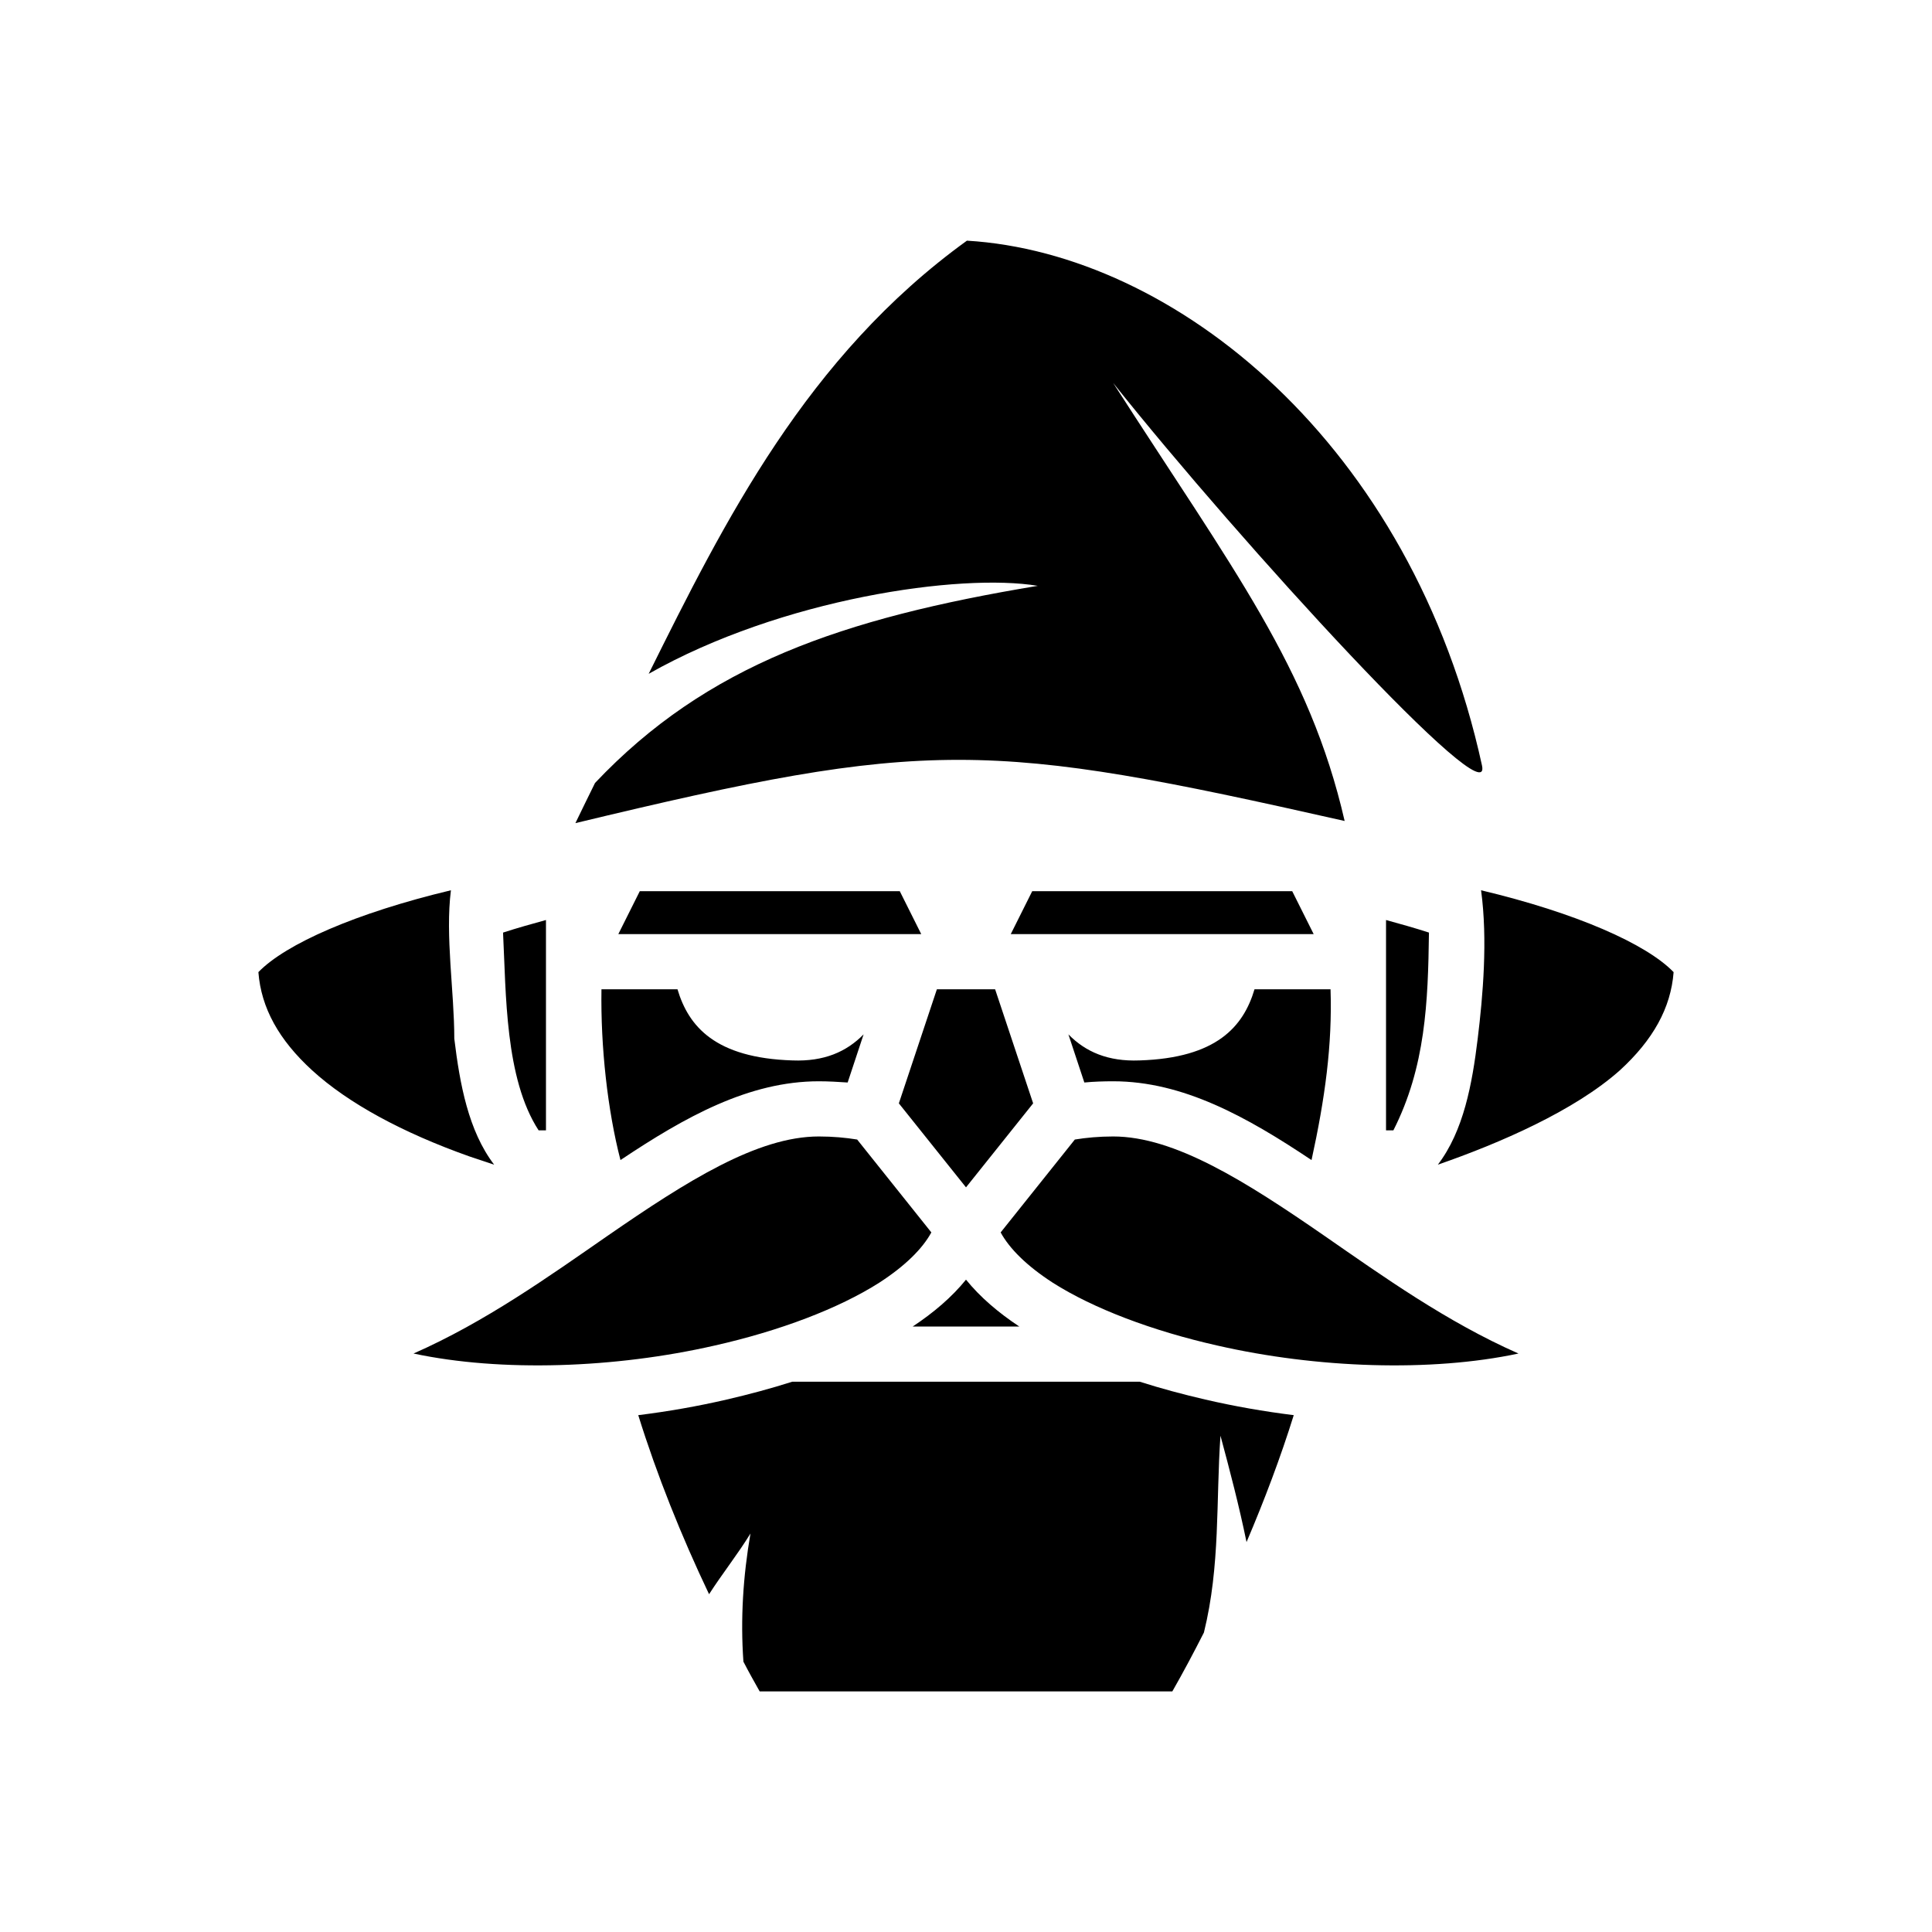
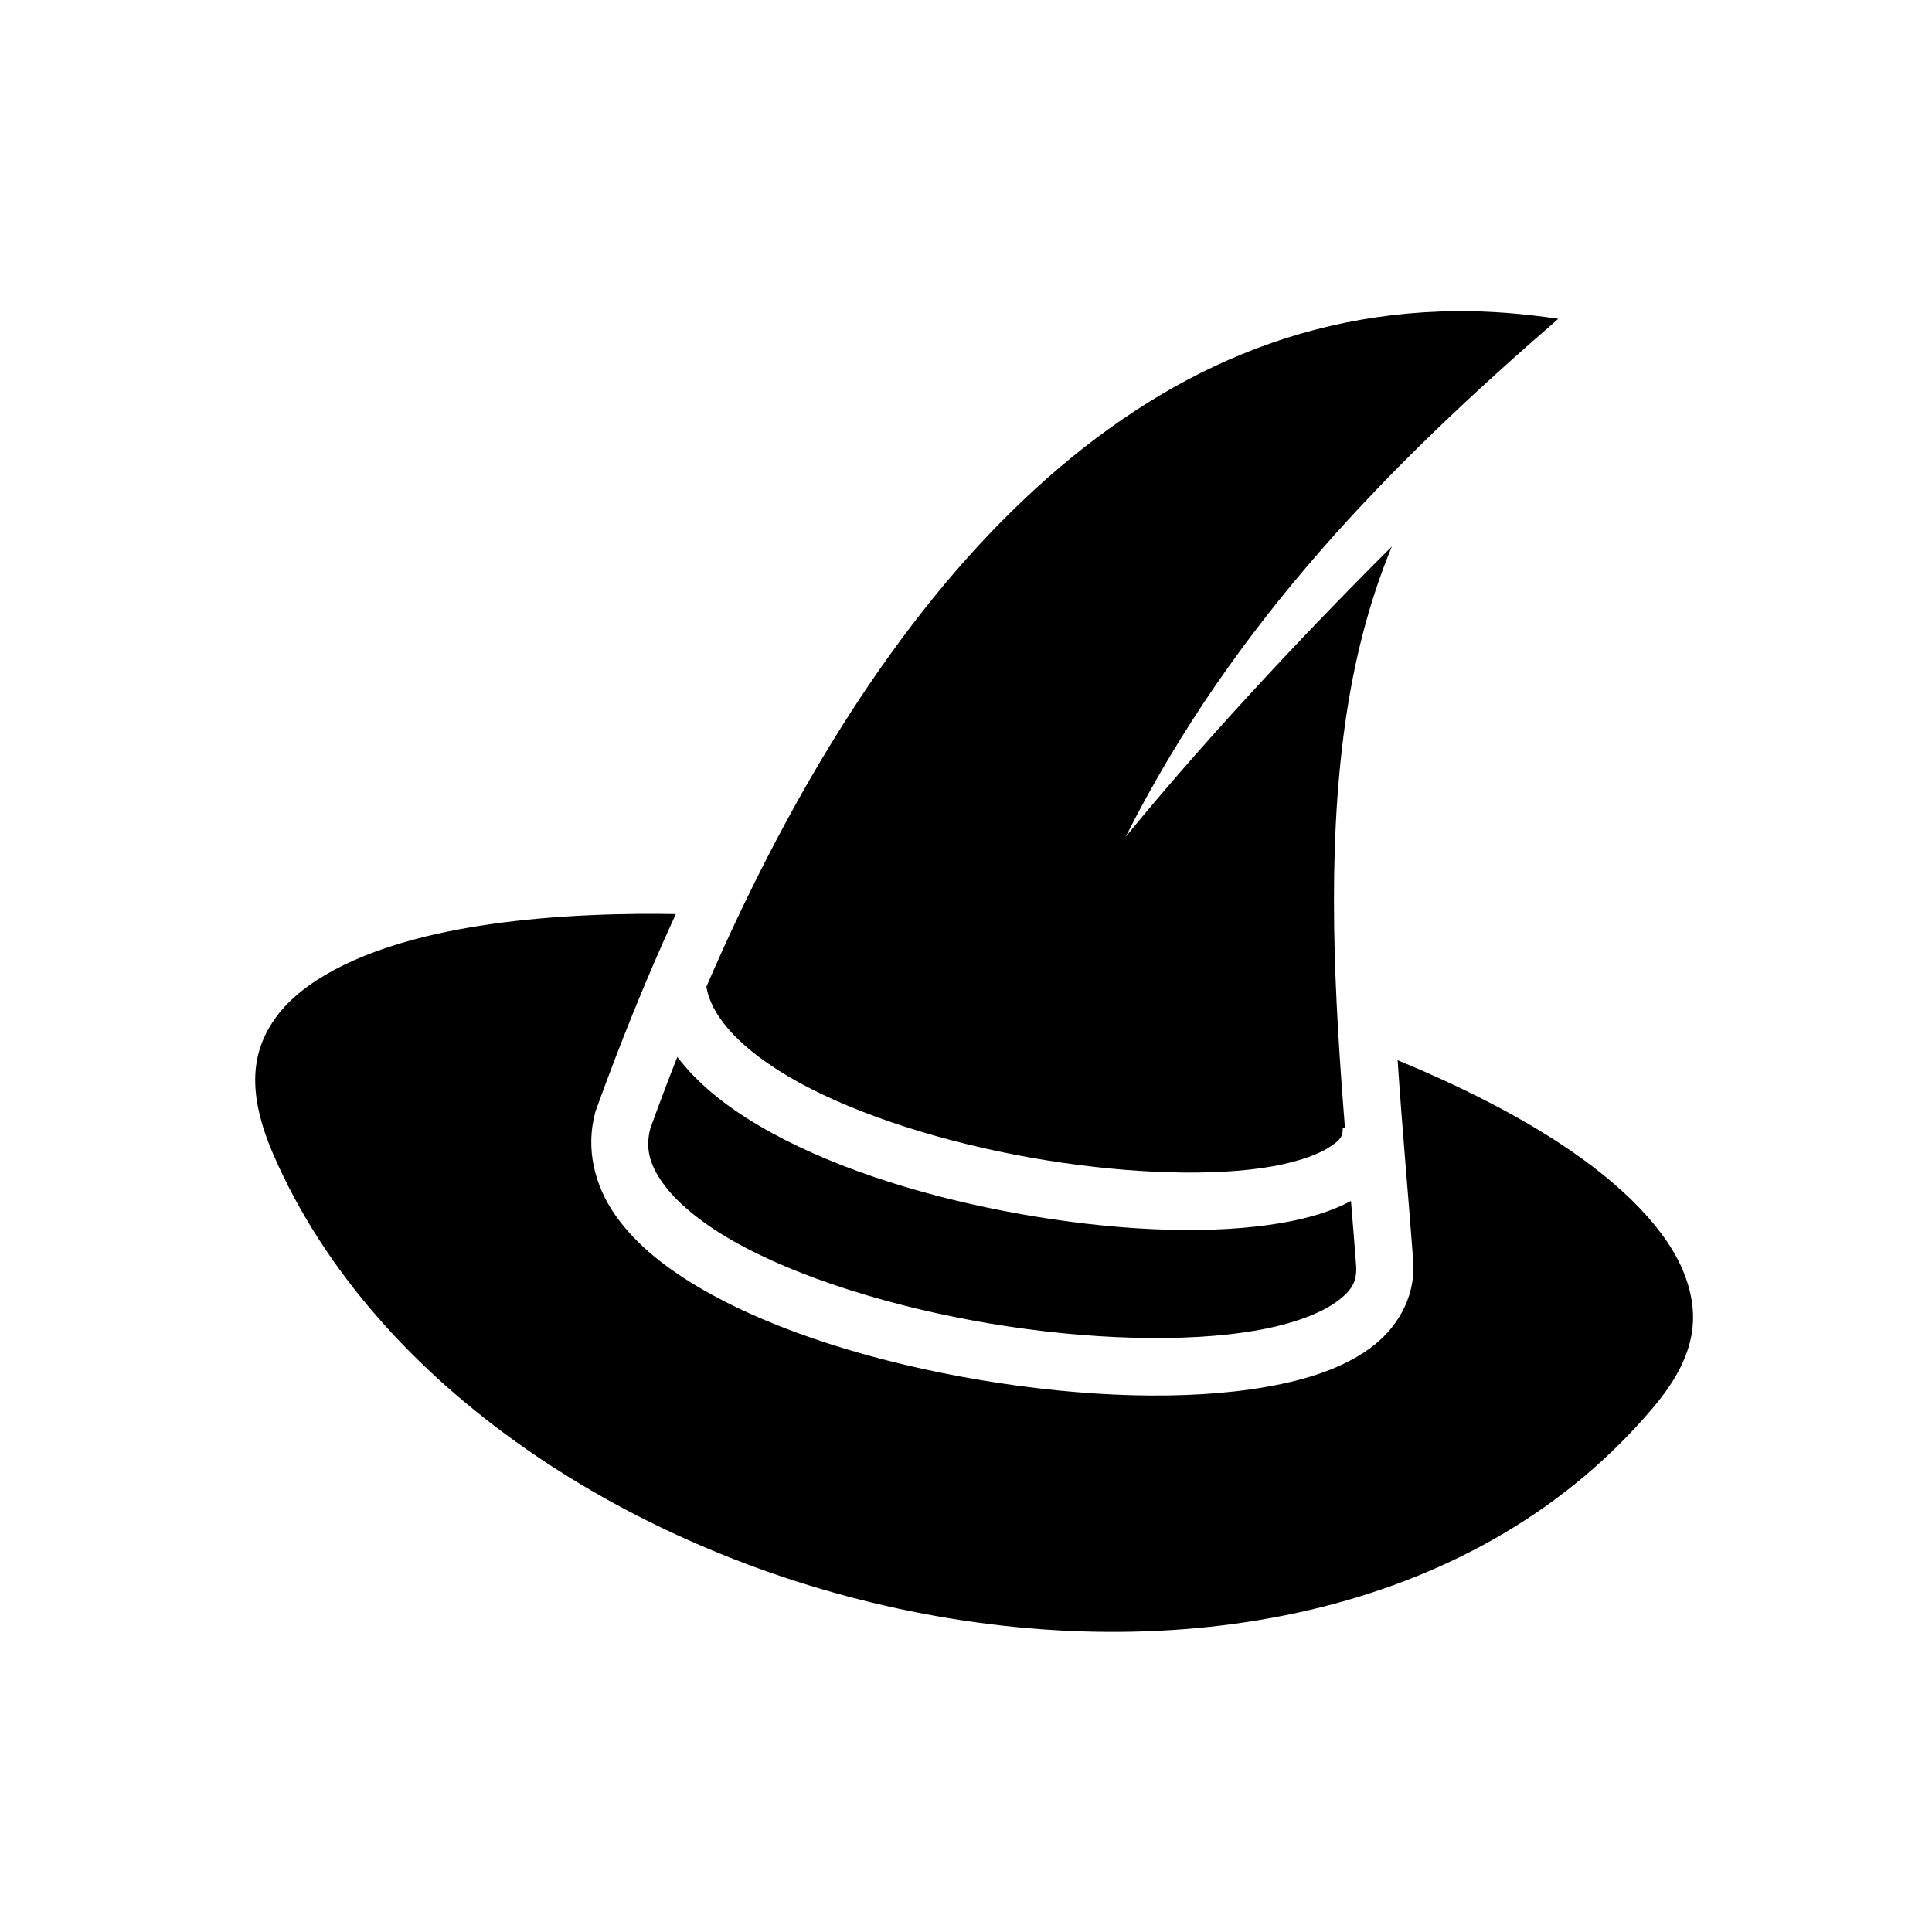
<svg xmlns="http://www.w3.org/2000/svg" id="ocu-mago" viewBox="0 0 24 24" width="24" height="24">
  <g transform="translate(2.25 2.25) scale(0.03808594)">
-     <path fill="#000" d="M256.3 19.42C204 57.2 177.2 111 152.5 160.7c43.4-24.6 101.7-32.9 126.9-28.7-63.8 10.6-108 25.8-144.4 64.3-2.2 4.5-4.1 8.3-6.4 13.1 115.4-27.8 134.4-27 250.9-.7C368 158.6 343 126.6 304 65.83 345.9 118.4 428.1 208.1 424.3 190.6 401.4 85.73 324.2 23.49 256.3 19.42zM88 231.3c-31 7.4-53.9 17.5-62.8 26.7.9 11.7 6.7 22.1 17.5 32 11.8 10.8 29.6 20.4 51.3 28.1 2.69.9 5.39 1.8 8.1 2.7-8.4-11-11.2-26.3-13-41.1 0-15.4-3-33.5-1.1-48.4zm336 0c2.2 16.2.6 34.5-1.1 48.4-1.8 14.8-4.6 30.1-13 41.1 20.2-7 44.6-17.6 59.4-30.8 10.8-9.9 16.6-20.3 17.5-32-8.9-9.2-31.7-19.3-62.8-26.7zm-274.4.3l-7 14h98.8l-7-14zm128 0l-7 14h98.8l-7-14zM119 241c-4.7 1.3-9.4 2.6-14 4.1 1 19.9.6 47.6 11.6 64.5h2.4zm274 0v68.6h2.4c10.5-20.7 11.3-41.8 11.6-64.5-4.6-1.5-9.3-2.8-14-4.1zm-255.9 22.6c-.3 18.8 2 39.5 6.2 55.7 21.1-14.1 41.9-25.7 64.7-25.7 3.2 0 6.4.2 9.4.4l5.2-15.7c-5.6 5.7-12.9 8.9-23.2 8.5-25.2-.8-33.9-11.1-37.5-23.2zm109.4 0l-12.4 37.2 21.9 27.4 21.9-27.4-12.4-37.2zm103.6 0c-3.6 12.1-12.3 22.4-37.5 23.2-10.3.4-17.6-2.8-23.2-8.5l5.2 15.7c3.1-.3 6.3-.4 9.4-.4 22.8 0 43.6 11.6 64.7 25.7 4.4-20.1 6.8-37.6 6.2-55.7zm-142.1 48c-20 0-43 14.5-68.9 32.4-19.2 13.3-39.9 28.1-63.3 38.4 28.6 6.1 65.8 4.8 98.2-2.6 21.3-4.8 40.5-12.1 53.7-20.5 8.5-5.5 14.1-11.1 17-16.4l-24.2-30.3c-3.7-.6-7.9-1-12.5-1zm96 0c-4.6 0-8.8.4-12.5 1l-24.2 30.3c2.9 5.3 8.5 10.9 17 16.4 13.2 8.4 32.4 15.7 53.7 20.5 32.4 7.4 69.6 8.7 98.2 2.6-23.4-10.3-44.1-25.1-63.3-38.4-25.9-17.9-48.9-32.4-68.9-32.4zm-48 46.7c-4.6 5.7-10.6 10.8-17.4 15.3h34.8c-6.8-4.5-12.8-9.6-17.4-15.3zm-56.7 33.3c-6.9 2.2-14 4.1-21.3 5.8-9.5 2.2-19.2 3.9-28.9 5.1 6.1 19.6 14.1 39.5 23 58.2l.1.2c4.3-6.7 9.4-13.1 13.5-19.8-2.4 13.9-3.3 27.9-2.3 41.8 1.7 3.3 3.5 6.5 5.3 9.7h134.6c3.6-6.3 7-12.7 10.3-19.2 5.4-21.9 3.9-42.8 5.4-64.2 3.1 11.5 6.1 23 8.5 34.7 5.8-13.6 11.1-27.6 15.4-41.4-9.7-1.2-19.4-2.9-28.9-5.1-7.3-1.7-14.4-3.6-21.3-5.8z" />
+     <path fill="#000" d="M416.125 42.406c-57.576.457-104.863 25.804-144.813 64.875-41.984 41.063-75 97.61-100 155.5.78 4.503 3.06 8.946 7.094 13.658 5.158 6.024 13.183 12.113 23.188 17.593 20.01 10.962 47.79 19.545 75.5 24.47 27.71 4.925 55.505 6.21 75.156 3.438 9.825-1.386 17.538-3.91 21.813-6.563 4.274-2.653 4.916-3.957 4.812-6.625l.72-.03c-3.408-42.828-6-88.797.092-131.94 2.82-19.972 7.668-39.434 15.22-57.624-31.573 31.44-62.918 65.425-86.844 94.72 35.418-70.2 86.2-121.398 141.125-168.97-11.376-1.71-22.42-2.584-33.063-2.5zM155.21 238.994c-2.033-.012-4.053-.012-6.054.006-2.453.022-4.87.065-7.28.125-23.138.575-44.227 2.91-61.876 7.188-23.532 5.703-40.466 14.888-48.78 26.03-8.317 11.144-10.08 24.667-.97 45.532 32.86 75.263 117.185 130.26 207.844 148.594 90.66 18.33 186.108.147 242.28-66.75 13.59-16.185 15.297-29.312 9.938-43.22-5.358-13.908-19.586-28.878-40.78-42.75-14.745-9.65-32.683-18.737-52.75-27.03 1.506 22.59 3.555 44.877 5.124 65.967v.219c.607 11.402-5.49 21.585-14.344 27.938-8.853 6.353-20.268 10.08-33.437 12.406-26.337 4.654-60.026 3.398-93.344-2.188-33.317-5.585-66.085-15.466-90.28-29.312-12.097-6.923-22.145-14.85-28.875-24.47-6.73-9.617-9.76-21.554-6.594-33.374l.095-.375.125-.374c7.637-21.206 16.308-42.79 26.094-64.094-2.053-.032-4.1-.056-6.133-.068zm6.634 46.662c-3.08 7.8-6.017 15.596-8.813 23.344-1.595 6.246-.4 11.407 3.907 17.563 4.374 6.25 12.28 12.923 22.844 18.968 21.128 12.09 52.4 21.78 84.095 27.095 31.694 5.314 64.016 6.28 87 2.22 11.492-2.032 20.53-5.42 25.78-9.19 5.25-3.766 6.864-6.726 6.595-11.78-.517-6.93-1.088-14.027-1.688-21.25-7.448 4.03-16.47 6.367-26.718 7.813-22.732 3.206-51.79 1.665-81.03-3.532-29.242-5.196-58.5-14.055-81.22-26.5-11.36-6.222-21.122-13.34-28.375-21.812-.825-.962-1.62-1.933-2.376-2.938z" />
  </g>
</svg>
